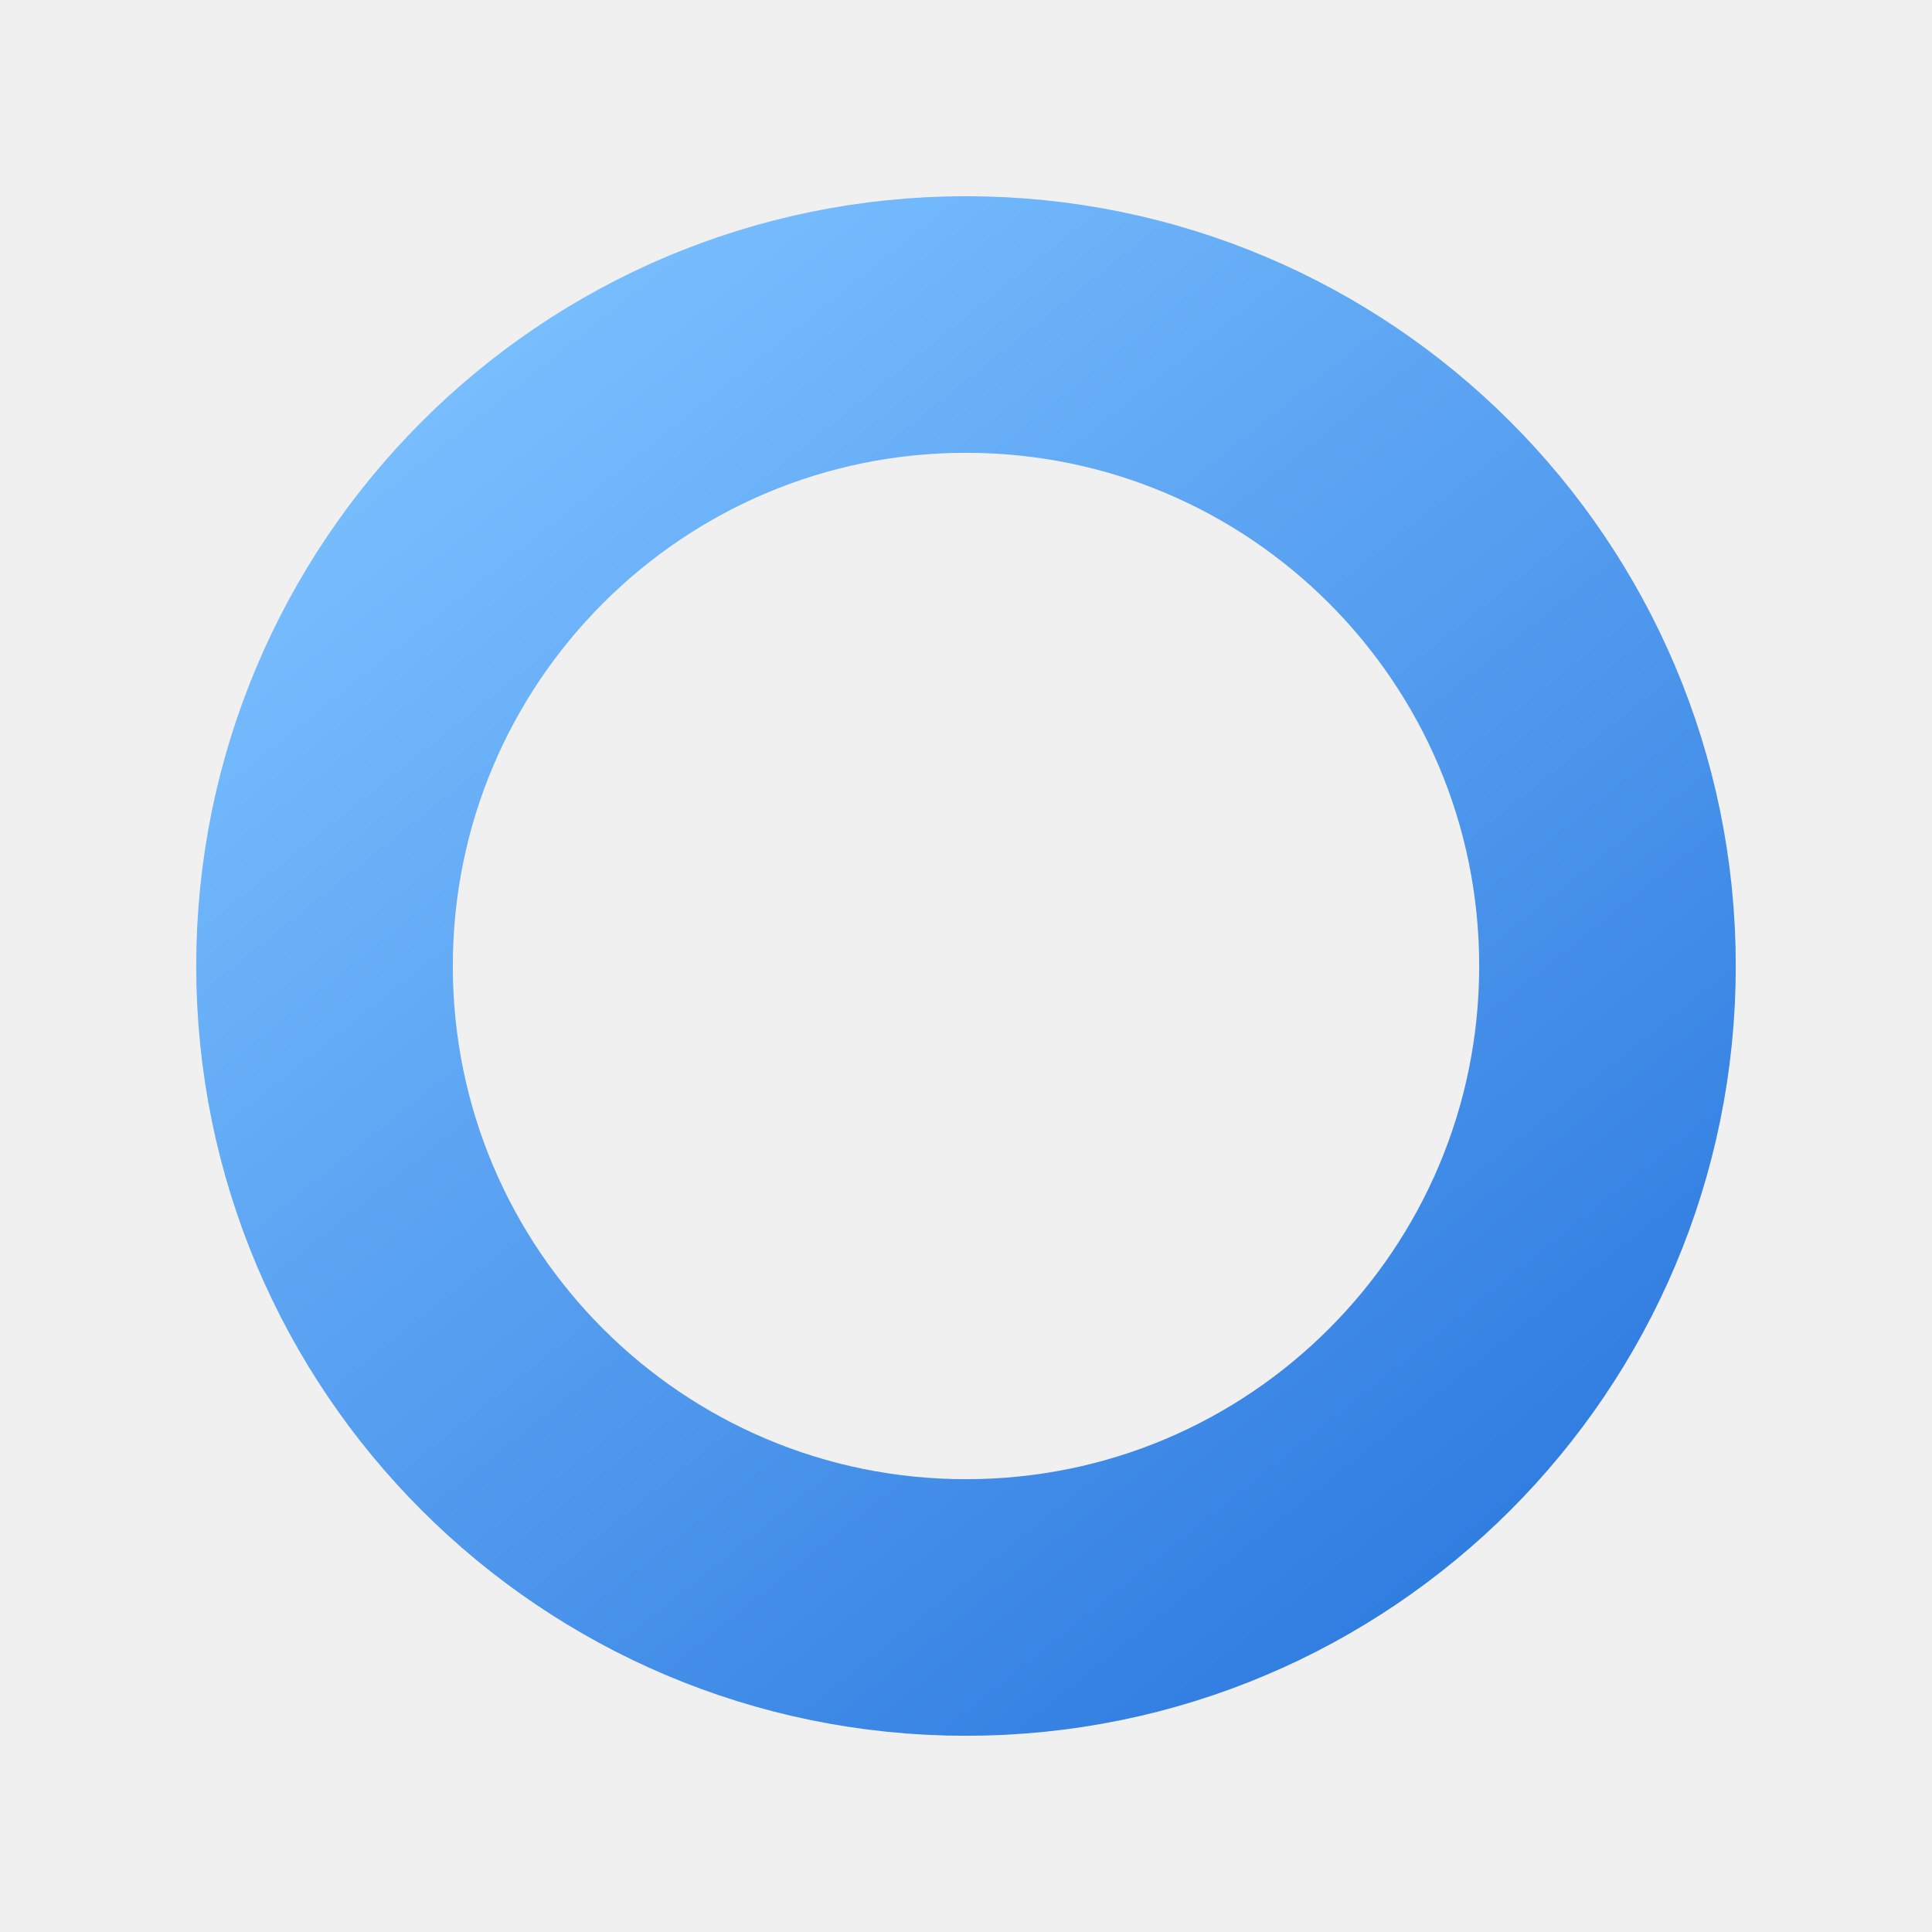
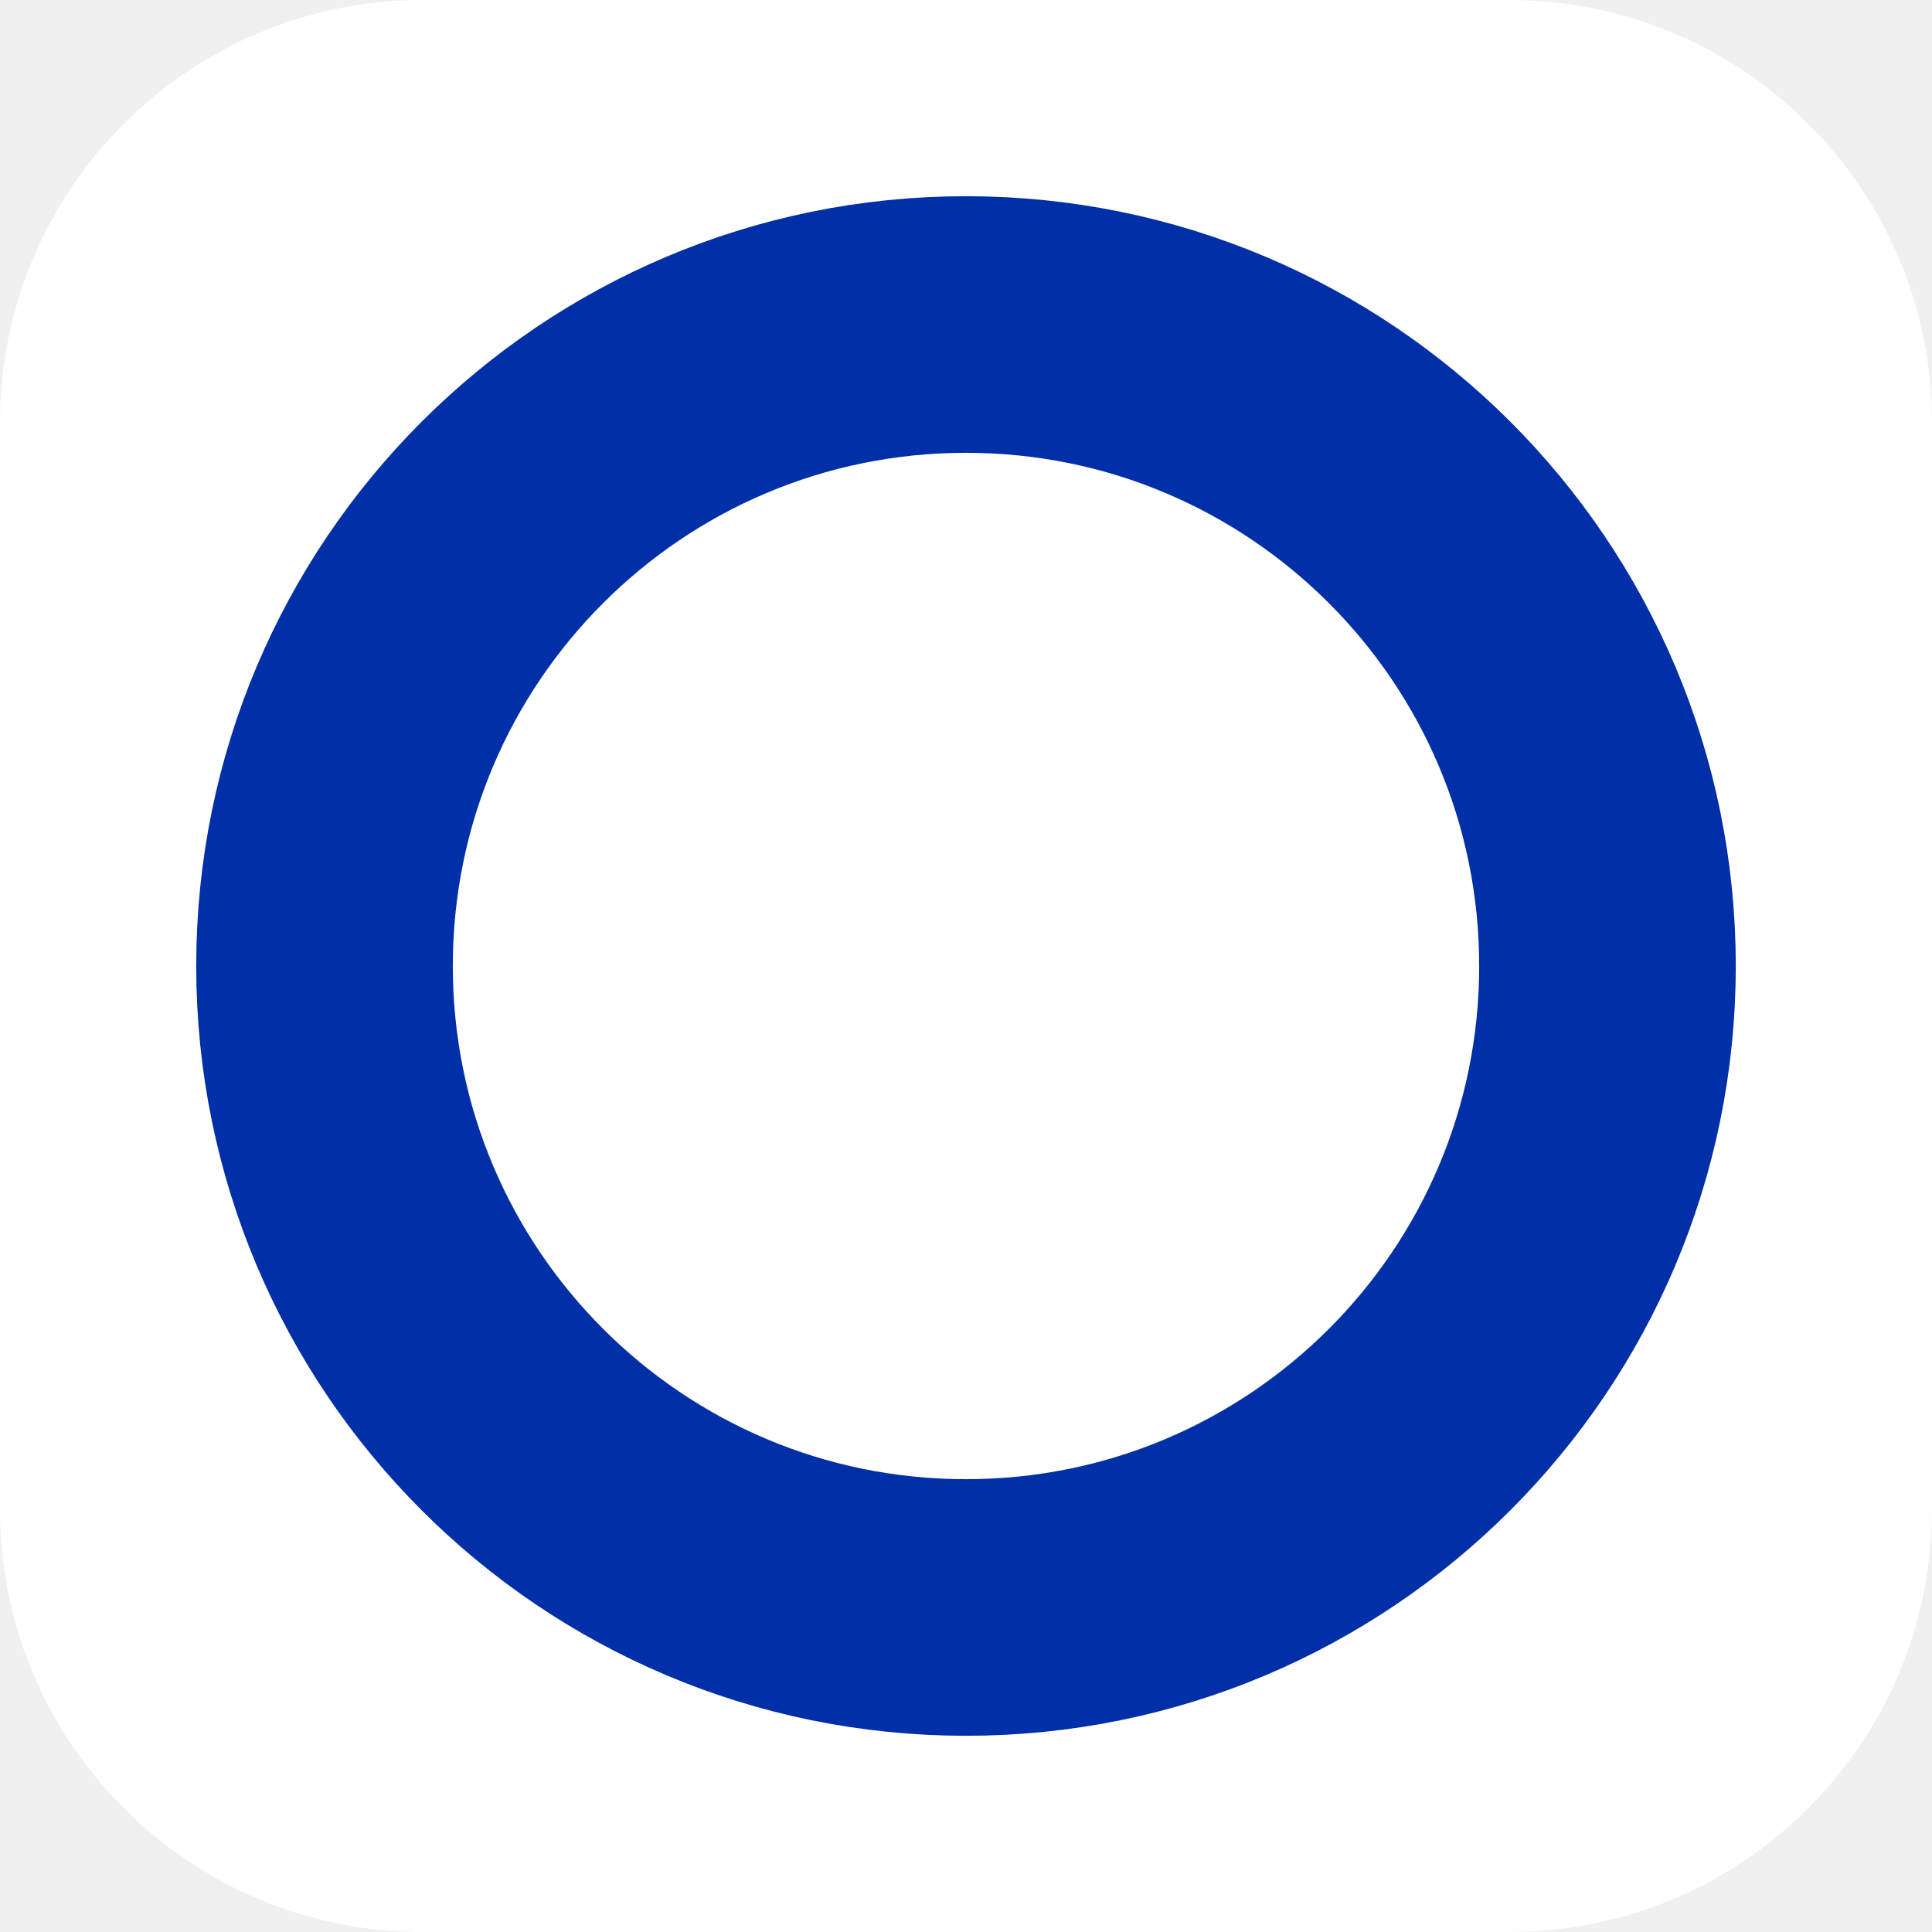
<svg xmlns="http://www.w3.org/2000/svg" viewBox="0 0 128 128" width="128" height="128">
-   <defs>
-     <linearGradient id="ring" x1="0.1" y1="0" x2="0.9" y2="1">
-       <stop offset="0" stop-color="#7BC0FF" />
-       <stop offset="1" stop-color="#2E7BE0" />
-     </linearGradient>
-   </defs>
-   <circle cx="64" cy="64" r="42.5" fill="none" stroke="url(#ring)" stroke-width="17" />
+   <rect width="128" height="128" rx="28" fill="#ffffff" />
+   <circle cx="64" cy="64" r="42.5" fill="none" stroke="#002FA7" stroke-width="17" />
</svg>
